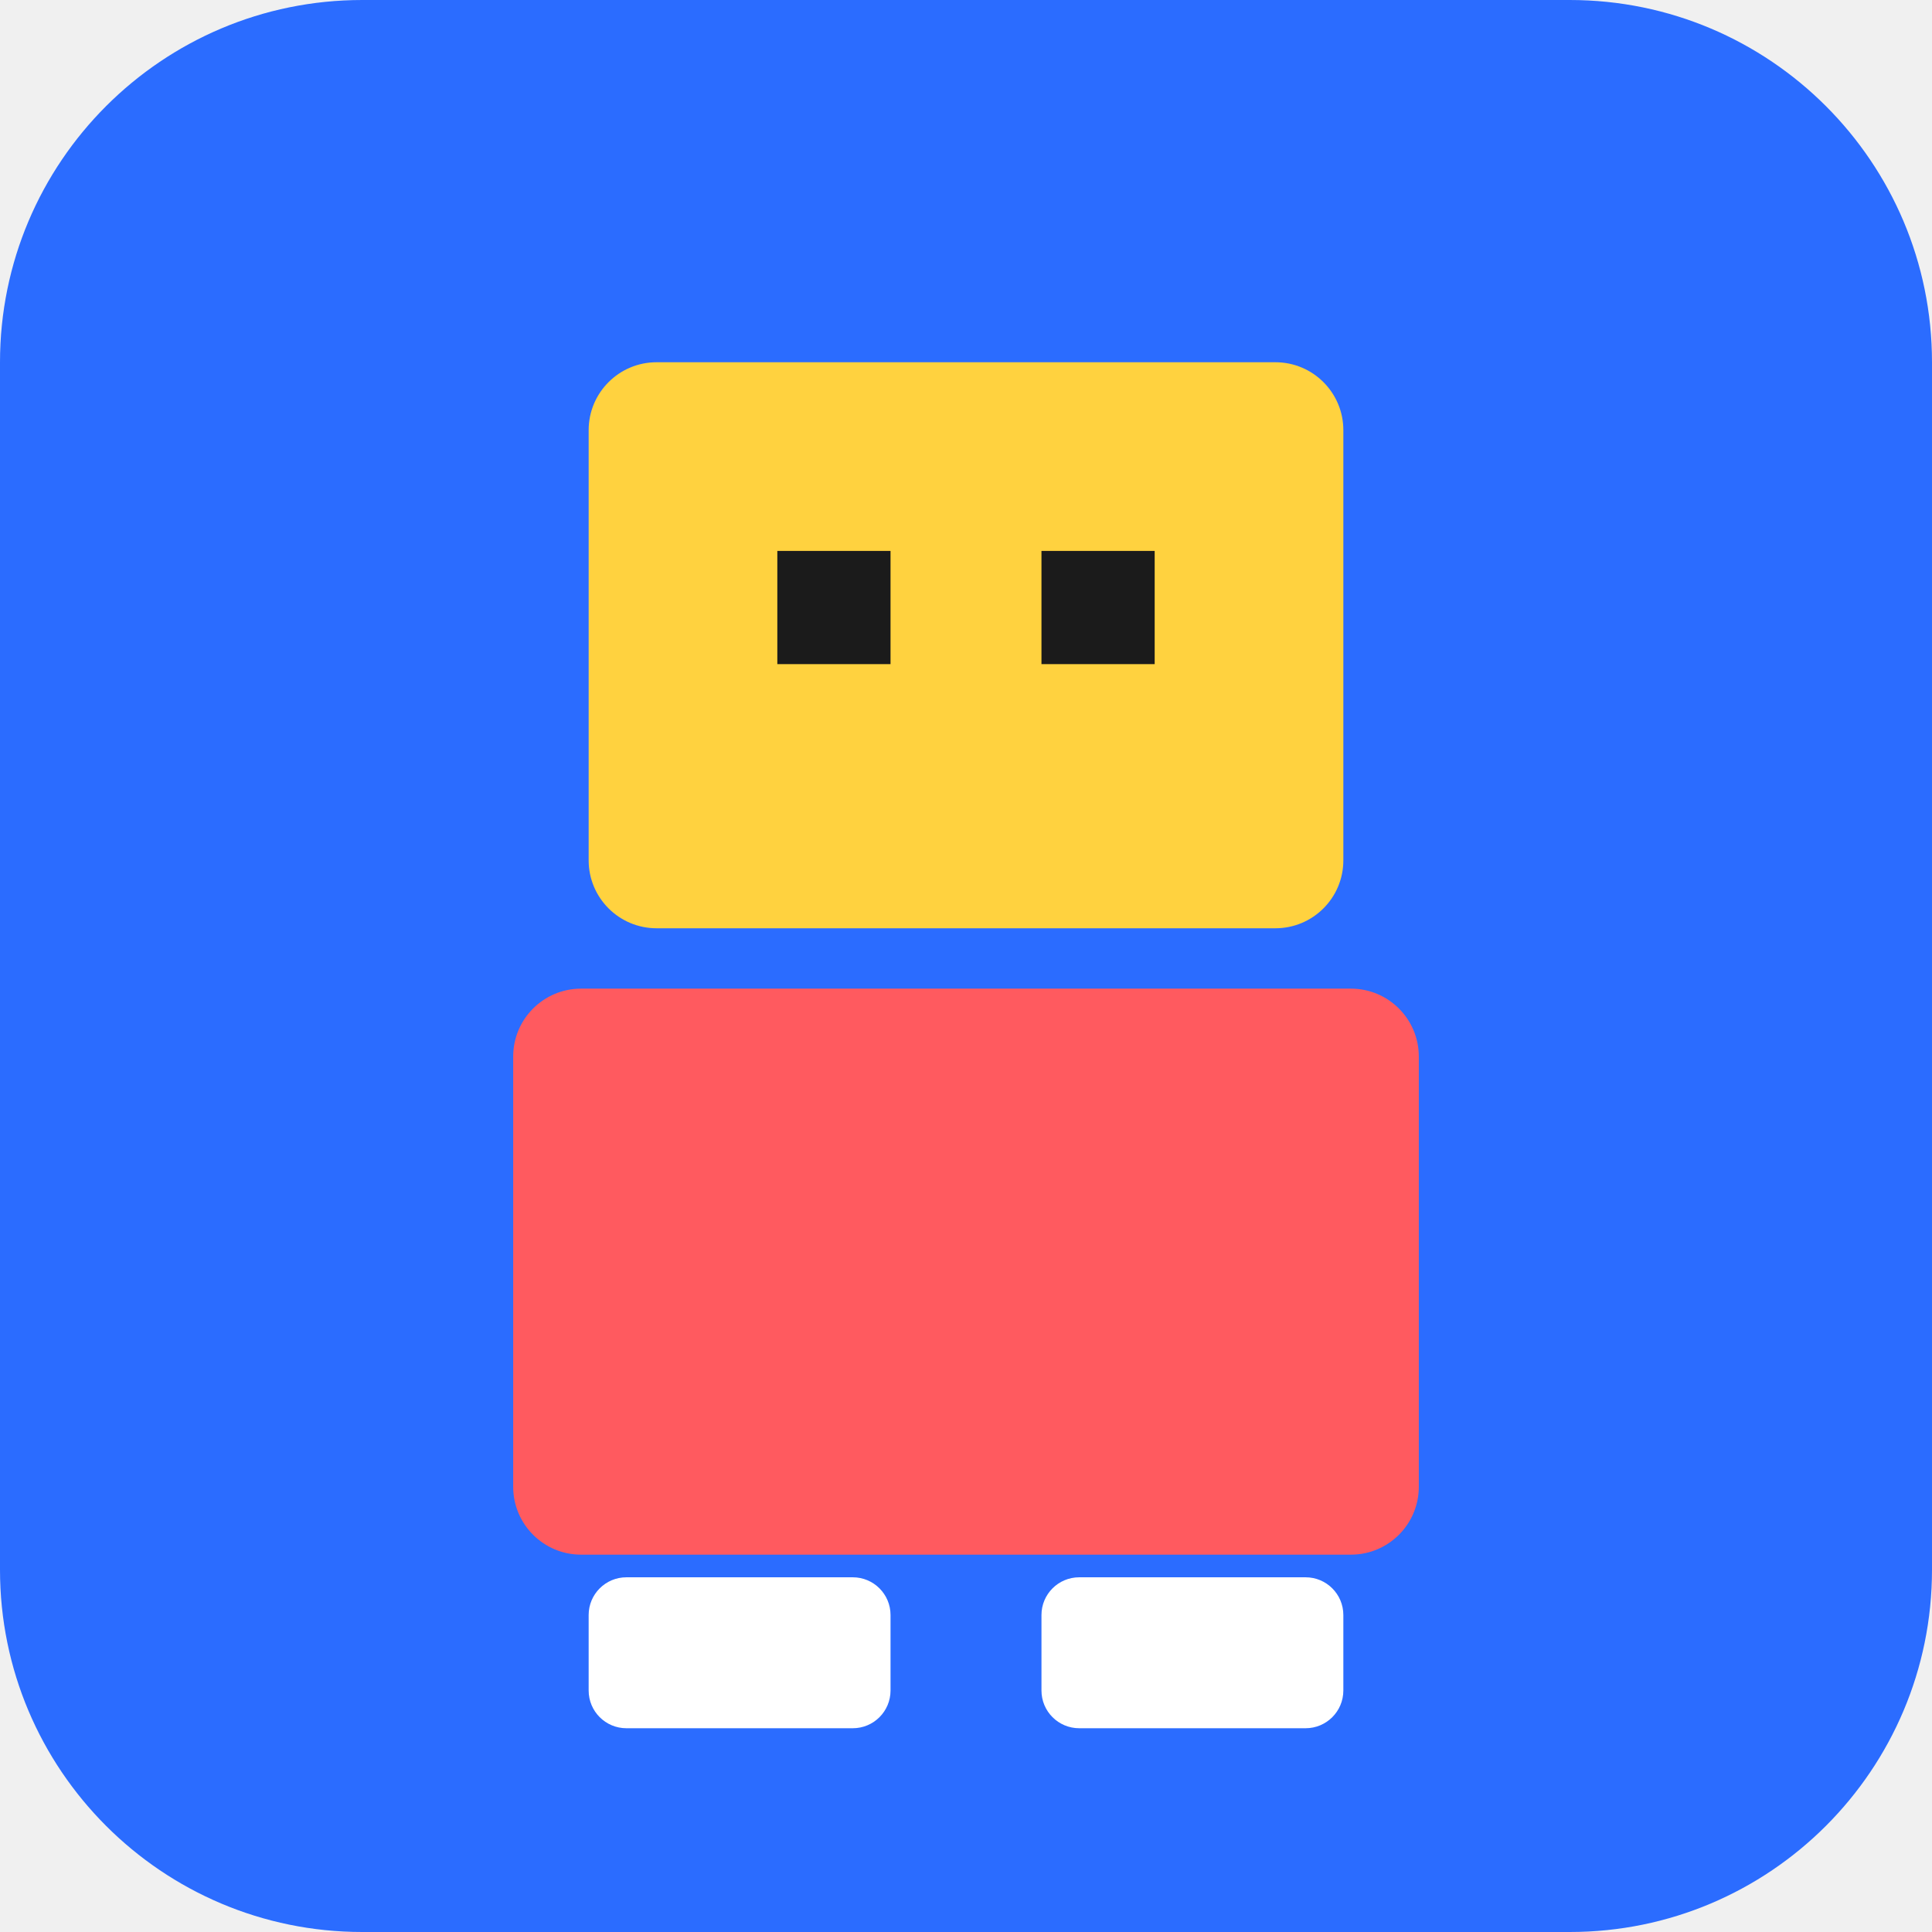
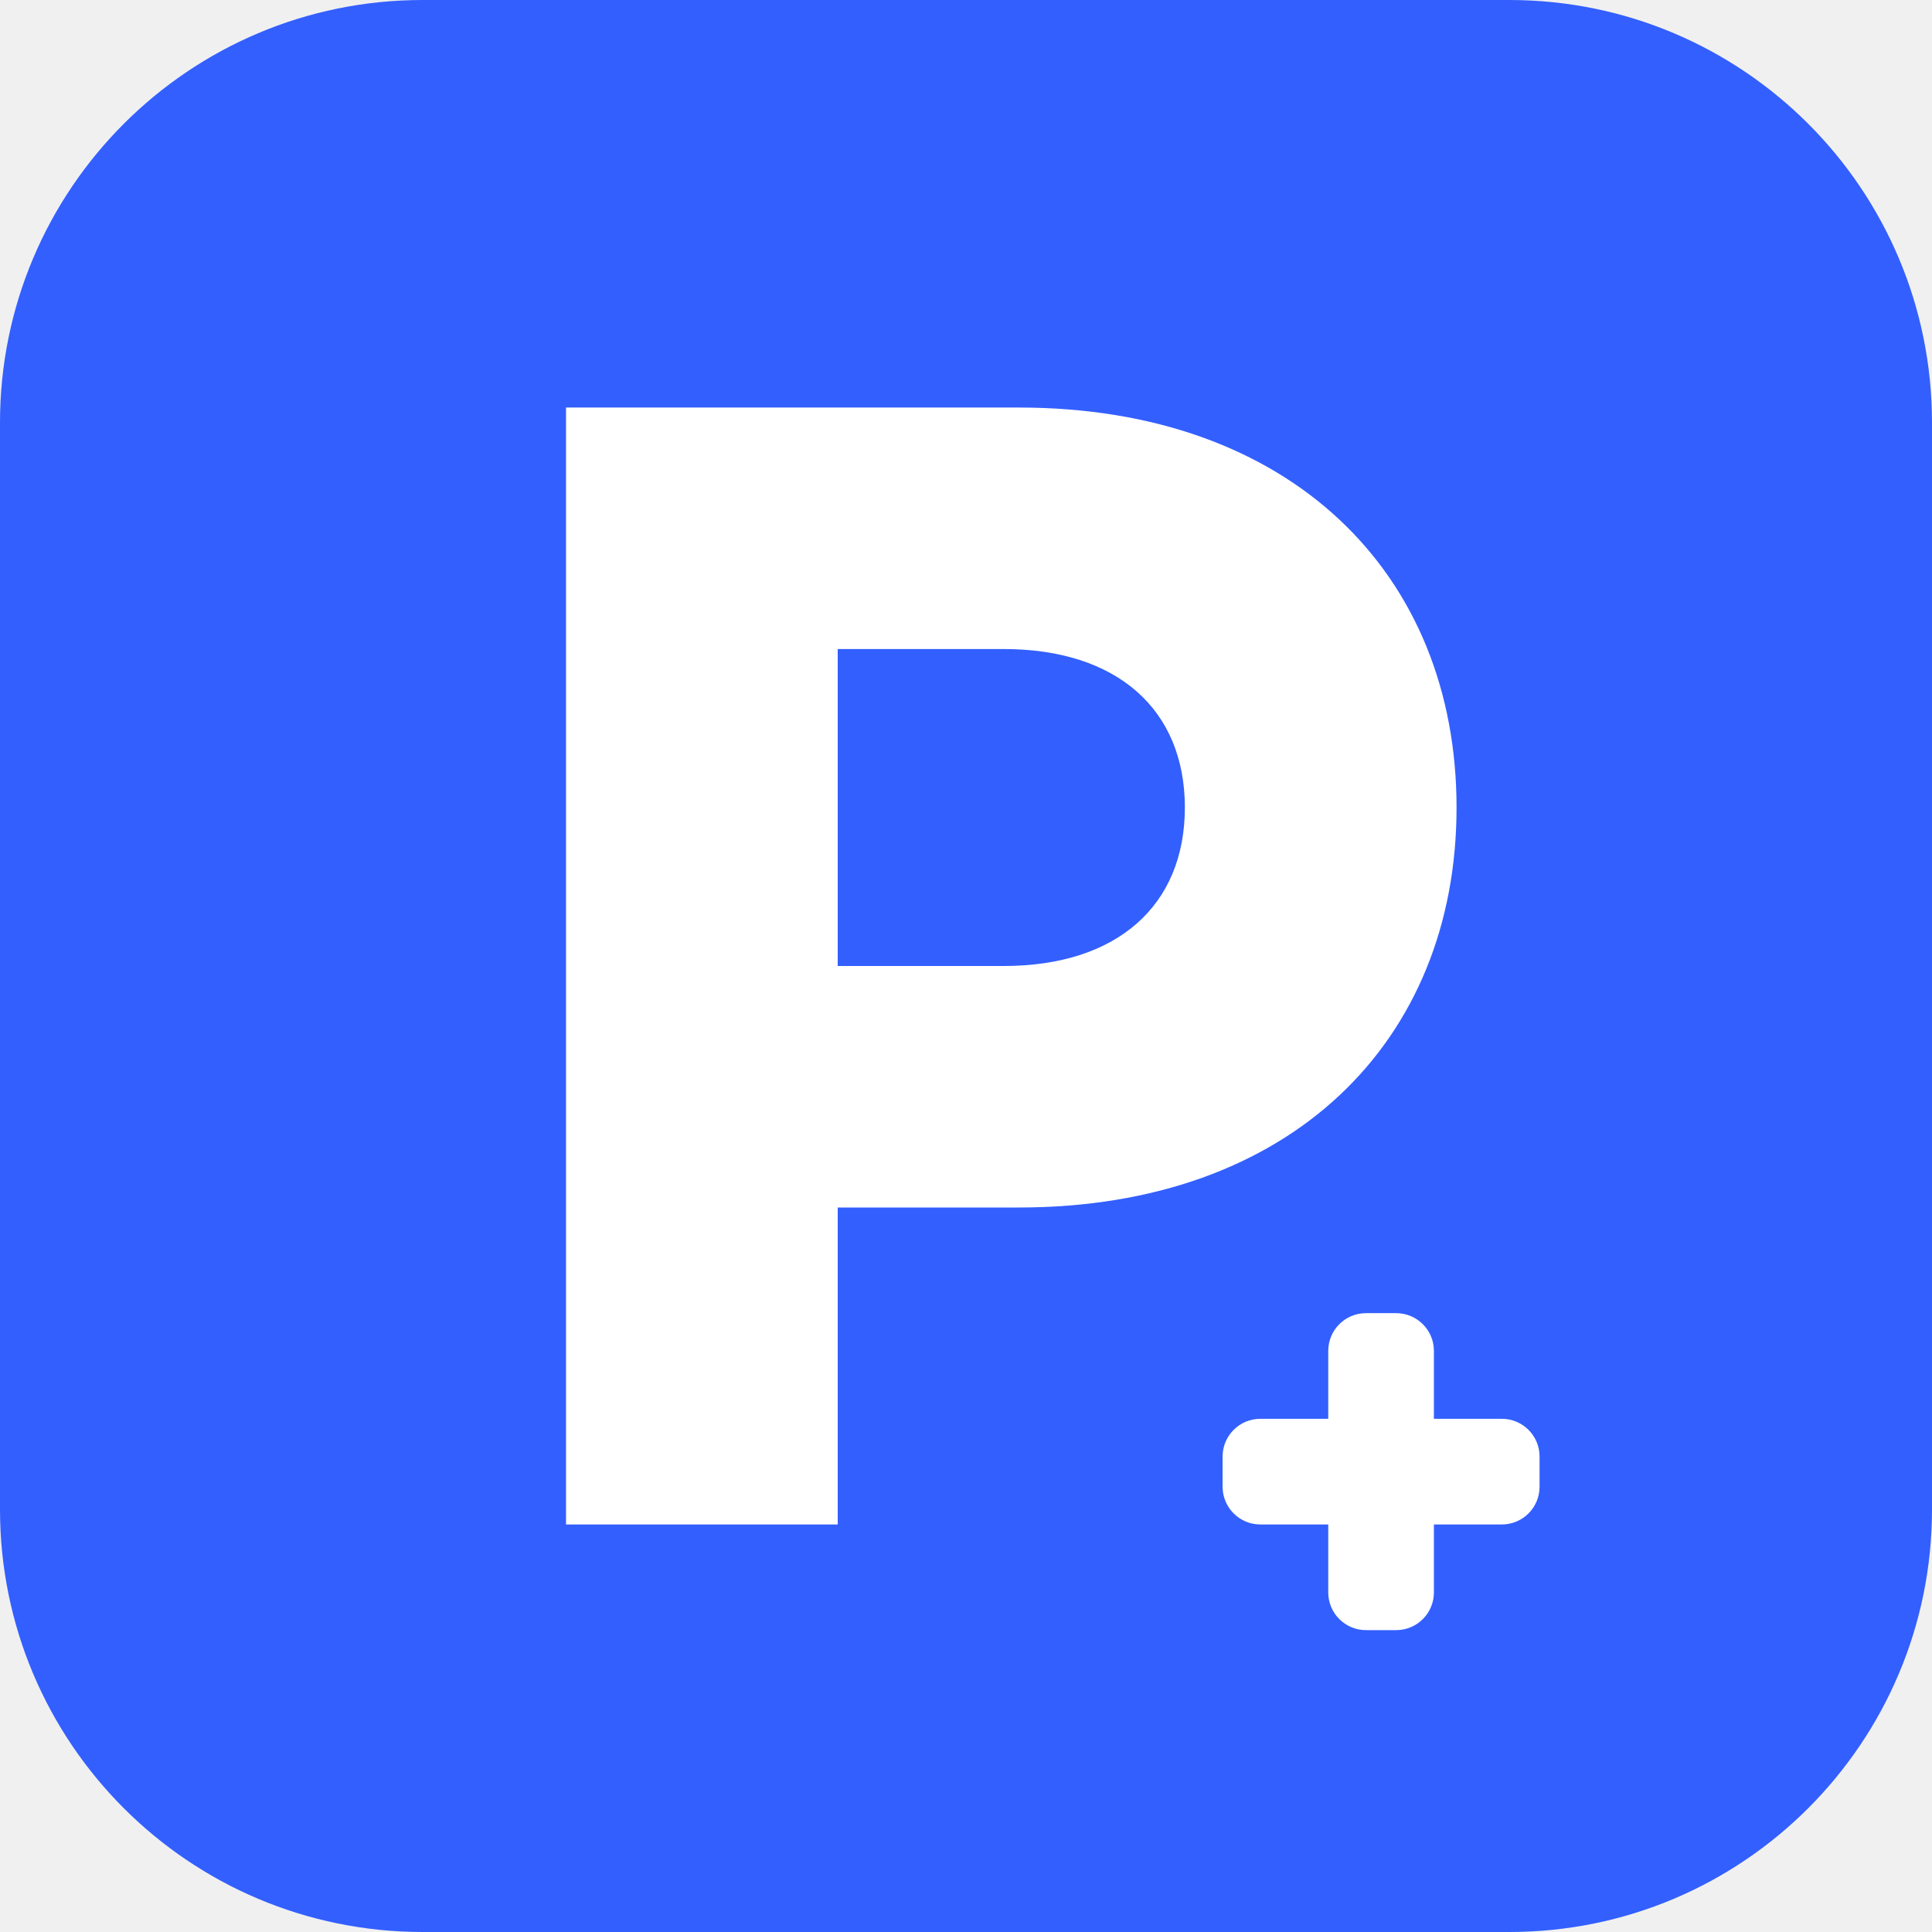
<svg xmlns="http://www.w3.org/2000/svg" width="512" height="512" viewBox="0 0 512 512">
-   <rect width="512" height="512" rx="96" fill="#2b6cff" />
-   <rect x="156" y="96" width="200" height="150" rx="18" fill="#ffd23f" />
-   <rect x="206" y="146" width="30" height="30" fill="#1b1b1b" />
-   <rect x="276" y="146" width="30" height="30" fill="#1b1b1b" />
-   <rect x="136" y="262" width="240" height="150" rx="18" fill="#ff5a5f" />
-   <rect x="156" y="418" width="80" height="40" rx="10" fill="#ffffff" />
-   <rect x="276" y="418" width="80" height="40" rx="10" fill="#ffffff" />
+   <rect width="512" height="512" rx="112" fill="#335FFF" />
+   <path d="M150 108 H270 C342 108 386 152 386 214 C386 276 342 320 270 320 H222 V404 H150 Z M222 172 V256 H266 C296 256 314 240 314 214 C314 188 296 172 266 172 Z" fill="#FFFFFF" />
+   <rect x="352" y="348" width="28" height="84" rx="10" fill="#FFFFFF" />
+   <rect x="324" y="376" width="84" height="28" rx="10" fill="#FFFFFF" />
</svg>
